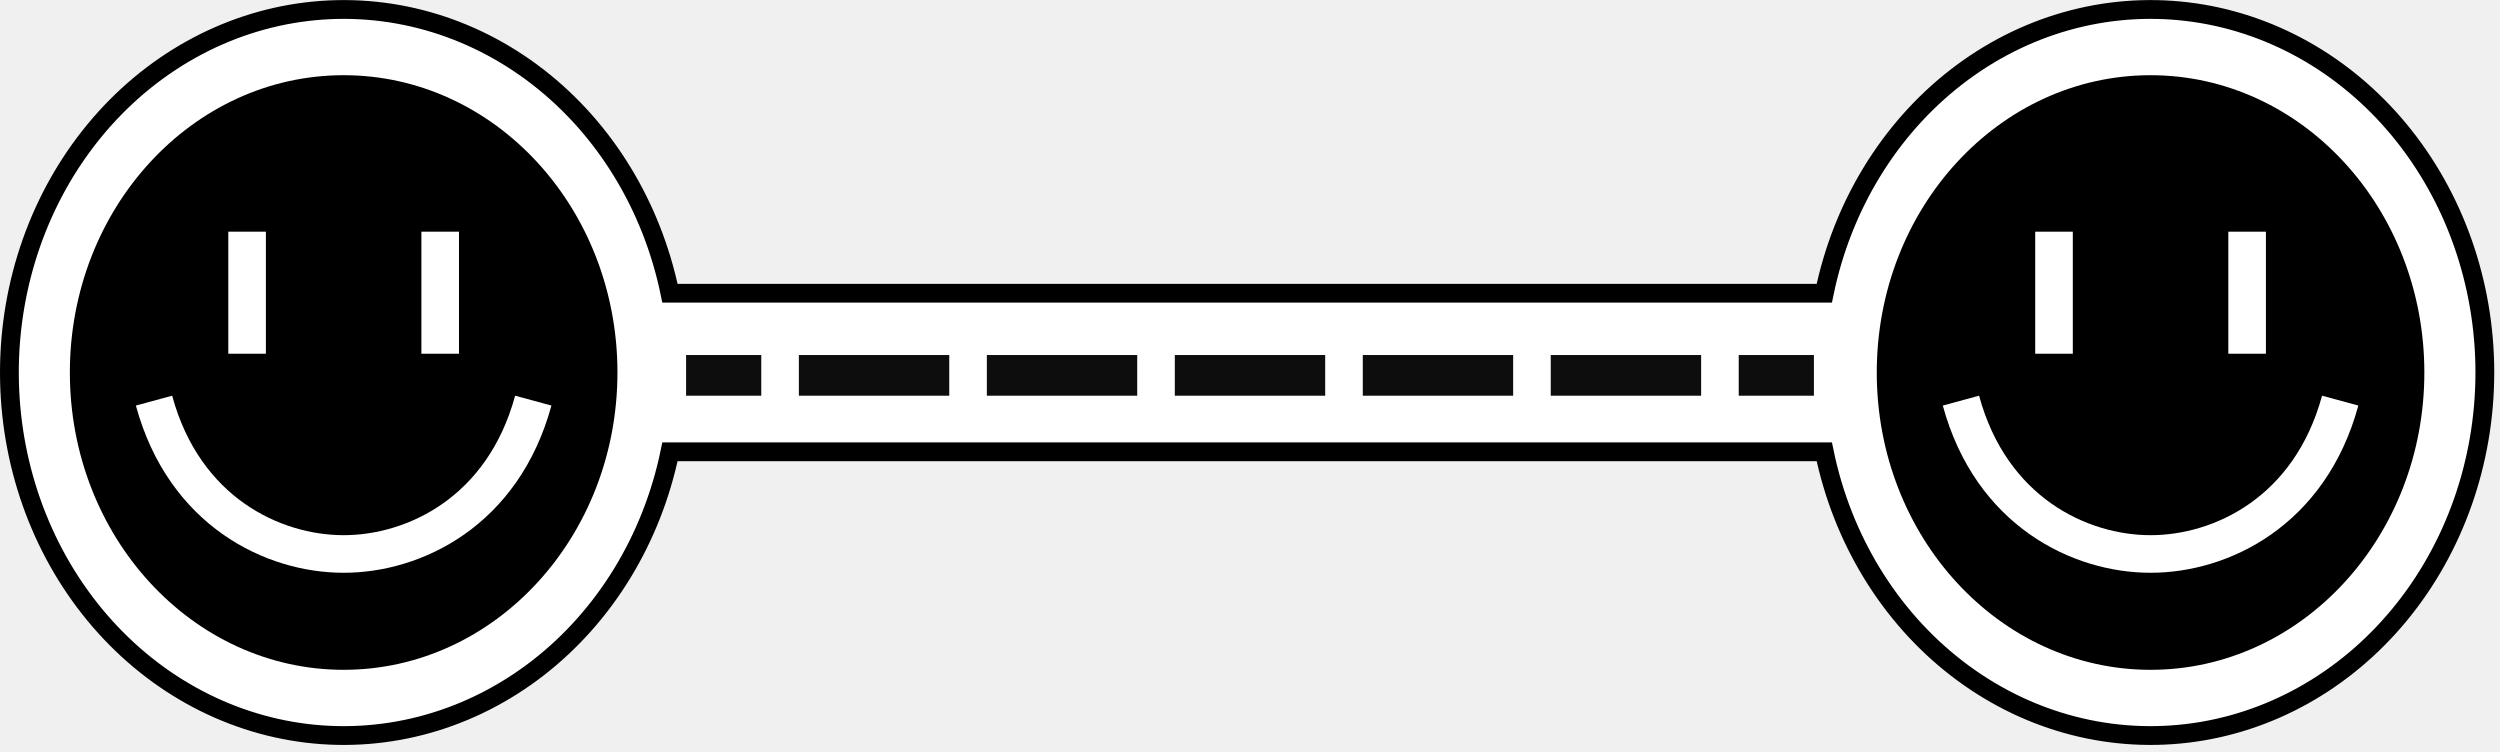
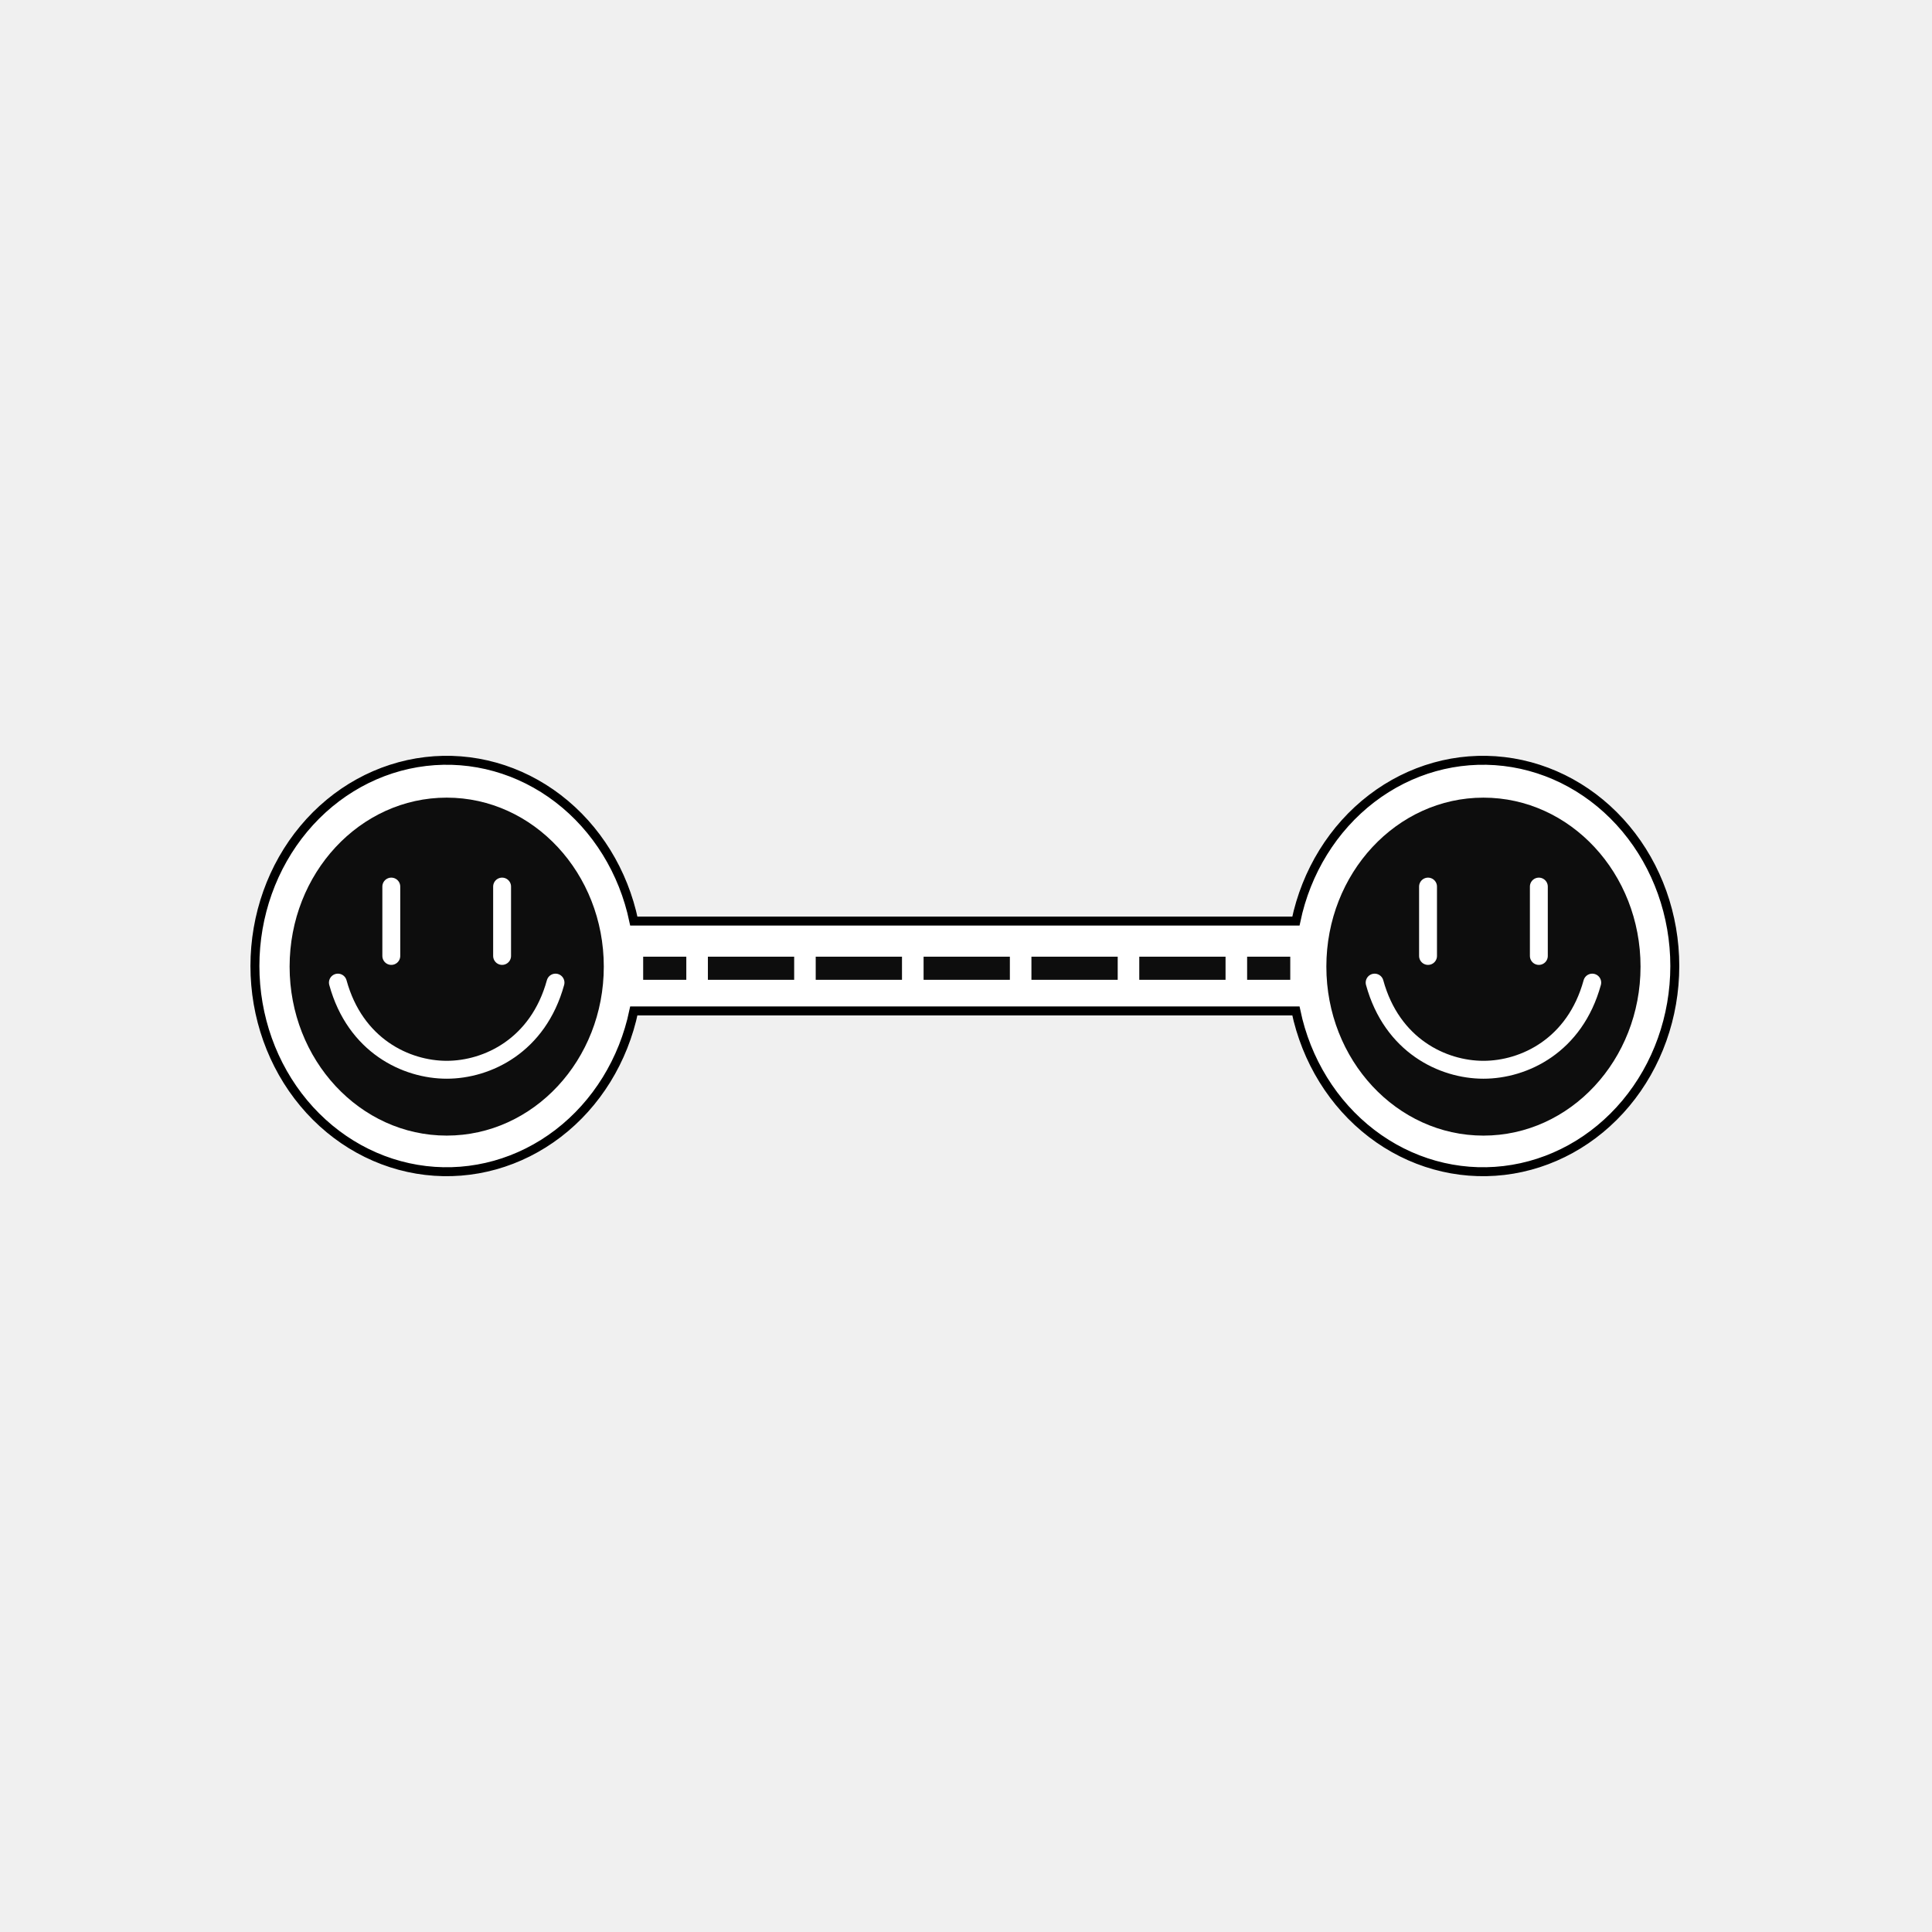
- <svg xmlns="http://www.w3.org/2000/svg" width="266" height="80" viewBox="0 0 266 80" fill="none">
-   <path d="M264.388 39.638C264.387 49.148 261.156 58.322 255.313 65.406C249.471 72.49 241.427 76.984 232.722 78.028C224.018 79.072 215.265 76.593 208.139 71.065C201.013 65.537 196.016 57.35 194.103 48.07H71.285C69.373 57.35 64.375 65.538 57.249 71.066C50.123 76.594 41.369 79.073 32.664 78.028C23.96 76.983 15.916 72.488 10.073 65.404C4.231 58.32 1 49.145 1 39.635C1 30.125 4.231 20.949 10.073 13.865C15.916 6.781 23.96 2.286 32.664 1.242C41.369 0.197 50.123 2.676 57.249 8.204C64.375 13.732 69.373 21.92 71.285 31.2H194.103C196.016 21.919 201.014 13.731 208.14 8.203C215.267 2.675 224.021 0.197 232.725 1.242C241.43 2.287 249.474 6.782 255.316 13.867C261.159 20.952 264.389 30.128 264.388 39.638V39.638Z" fill="white" stroke="black" stroke-width="2" stroke-miterlimit="10" />
-   <path d="M36.564 71.268C52.653 71.268 65.696 57.105 65.696 39.634C65.696 22.164 52.653 8.001 36.564 8.001C20.475 8.001 7.433 22.164 7.433 39.634C7.433 57.105 20.475 71.268 36.564 71.268Z" fill="black" />
-   <path d="M26.291 24.65V37.637" stroke="white" stroke-width="4" stroke-miterlimit="10" />
-   <path d="M46.836 24.65V37.637" stroke="white" stroke-width="4" stroke-miterlimit="10" />
-   <path d="M56.741 42.627C53.527 54.436 44.088 58.943 36.564 58.943C29.04 58.943 19.601 54.436 16.387 42.627" stroke="white" stroke-width="4" stroke-miterlimit="10" />
-   <path d="M228.819 71.269C244.908 71.269 257.951 57.106 257.951 39.636C257.951 22.165 244.908 8.002 228.819 8.002C212.73 8.002 199.688 22.165 199.688 39.636C199.688 57.106 212.73 71.269 228.819 71.269Z" fill="black" />
-   <path d="M248.997 42.627C245.783 54.436 236.344 58.943 228.82 58.943C221.296 58.943 211.857 54.436 208.643 42.627" stroke="white" stroke-width="4" stroke-miterlimit="10" />
-   <path d="M218.547 24.651V37.637" stroke="white" stroke-width="4" stroke-miterlimit="10" />
-   <path d="M239.093 24.651V37.637" stroke="white" stroke-width="4" stroke-miterlimit="10" />
-   <rect x="73" y="37.775" width="8" height="4.329" fill="#0D0D0D" />
-   <rect x="185" y="37.775" width="8" height="4.329" fill="#0D0D0D" />
-   <rect x="85" y="37.775" width="16" height="4.329" fill="#0D0D0D" />
-   <rect x="105" y="37.775" width="16" height="4.329" fill="#0D0D0D" />
-   <rect x="125" y="37.775" width="16" height="4.329" fill="#0D0D0D" />
-   <rect x="145" y="37.775" width="16" height="4.329" fill="#0D0D0D" />
-   <rect x="165" y="37.775" width="16" height="4.329" fill="#0D0D0D" />
+ <svg xmlns="http://www.w3.org/2000/svg" width="432" height="432" viewBox="0 0 432 432" fill="none">
+   <path d="M374.49 216.004C374.489 227.329 370.595 238.255 363.552 246.691C356.509 255.126 346.813 260.478 336.32 261.722C325.828 262.965 315.277 260.013 306.687 253.43C298.098 246.847 292.074 237.096 289.769 226.045H141.722C139.417 237.097 133.393 246.848 124.803 253.431C116.213 260.013 105.661 262.966 95.168 261.722C84.676 260.477 74.98 255.125 67.937 246.688C60.894 238.252 57 227.325 57 216C57 204.675 60.894 193.748 67.937 185.312C74.98 176.875 84.676 171.523 95.168 170.278C105.661 169.034 116.213 171.987 124.803 178.569C133.393 185.152 139.417 194.903 141.722 205.955H289.769C292.074 194.903 298.099 185.152 306.689 178.569C315.279 171.986 325.831 169.034 336.324 170.279C346.817 171.523 356.513 176.877 363.555 185.314C370.598 193.751 374.491 204.679 374.49 216.004V216.004Z" fill="white" stroke="black" stroke-width="2" stroke-miterlimit="10" />
+   <path d="M99.884 253.922C119.284 253.922 135.011 237.006 135.011 216.138C135.011 195.27 119.284 178.353 99.884 178.353C80.485 178.353 64.758 195.27 64.758 216.138C64.758 237.006 80.485 253.922 99.884 253.922Z" fill="#0D0D0D" />
+   <path d="M87.495 198.24V213.752" stroke="white" stroke-width="4" stroke-miterlimit="10" stroke-linecap="round" />
+   <path d="M112.27 198.24V213.751" stroke="white" stroke-width="4" stroke-miterlimit="10" stroke-linecap="round" />
+   <path d="M124.213 219.712C120.337 233.817 108.955 239.201 99.883 239.201C90.812 239.201 79.43 233.817 75.554 219.712" stroke="white" stroke-width="4" stroke-miterlimit="10" stroke-linecap="round" />
+   <path d="M331.702 253.925C351.102 253.925 366.828 237.008 366.828 216.14C366.828 195.272 351.102 178.355 331.702 178.355C312.303 178.355 296.576 195.272 296.576 216.14C296.576 237.008 312.303 253.925 331.702 253.925Z" fill="#0D0D0D" />
+   <path d="M356.03 219.713C352.154 233.819 340.773 239.202 331.701 239.202C322.629 239.202 311.248 233.819 307.372 219.713" stroke="white" stroke-width="4" stroke-miterlimit="10" stroke-linecap="round" />
+   <path d="M319.312 198.241V213.753" stroke="white" stroke-width="4" stroke-miterlimit="10" stroke-linecap="round" />
+   <path d="M344.091 198.241V213.753" stroke="white" stroke-width="4" stroke-miterlimit="10" stroke-linecap="round" />
+   <rect x="143.814" y="213.917" width="9.646" height="5.17" fill="#0D0D0D" />
+   <rect x="278.86" y="213.917" width="9.646" height="5.17" fill="#0D0D0D" />
+   <rect x="158.287" y="213.917" width="19.292" height="5.17" fill="#0D0D0D" />
+   <rect x="182.396" y="213.917" width="19.292" height="5.17" fill="#0D0D0D" />
+   <rect x="206.517" y="213.917" width="19.292" height="5.17" fill="#0D0D0D" />
+   <rect x="230.63" y="213.917" width="19.292" height="5.17" fill="#0D0D0D" />
+   <rect x="254.744" y="213.917" width="19.292" height="5.17" fill="#0D0D0D" />
</svg>
